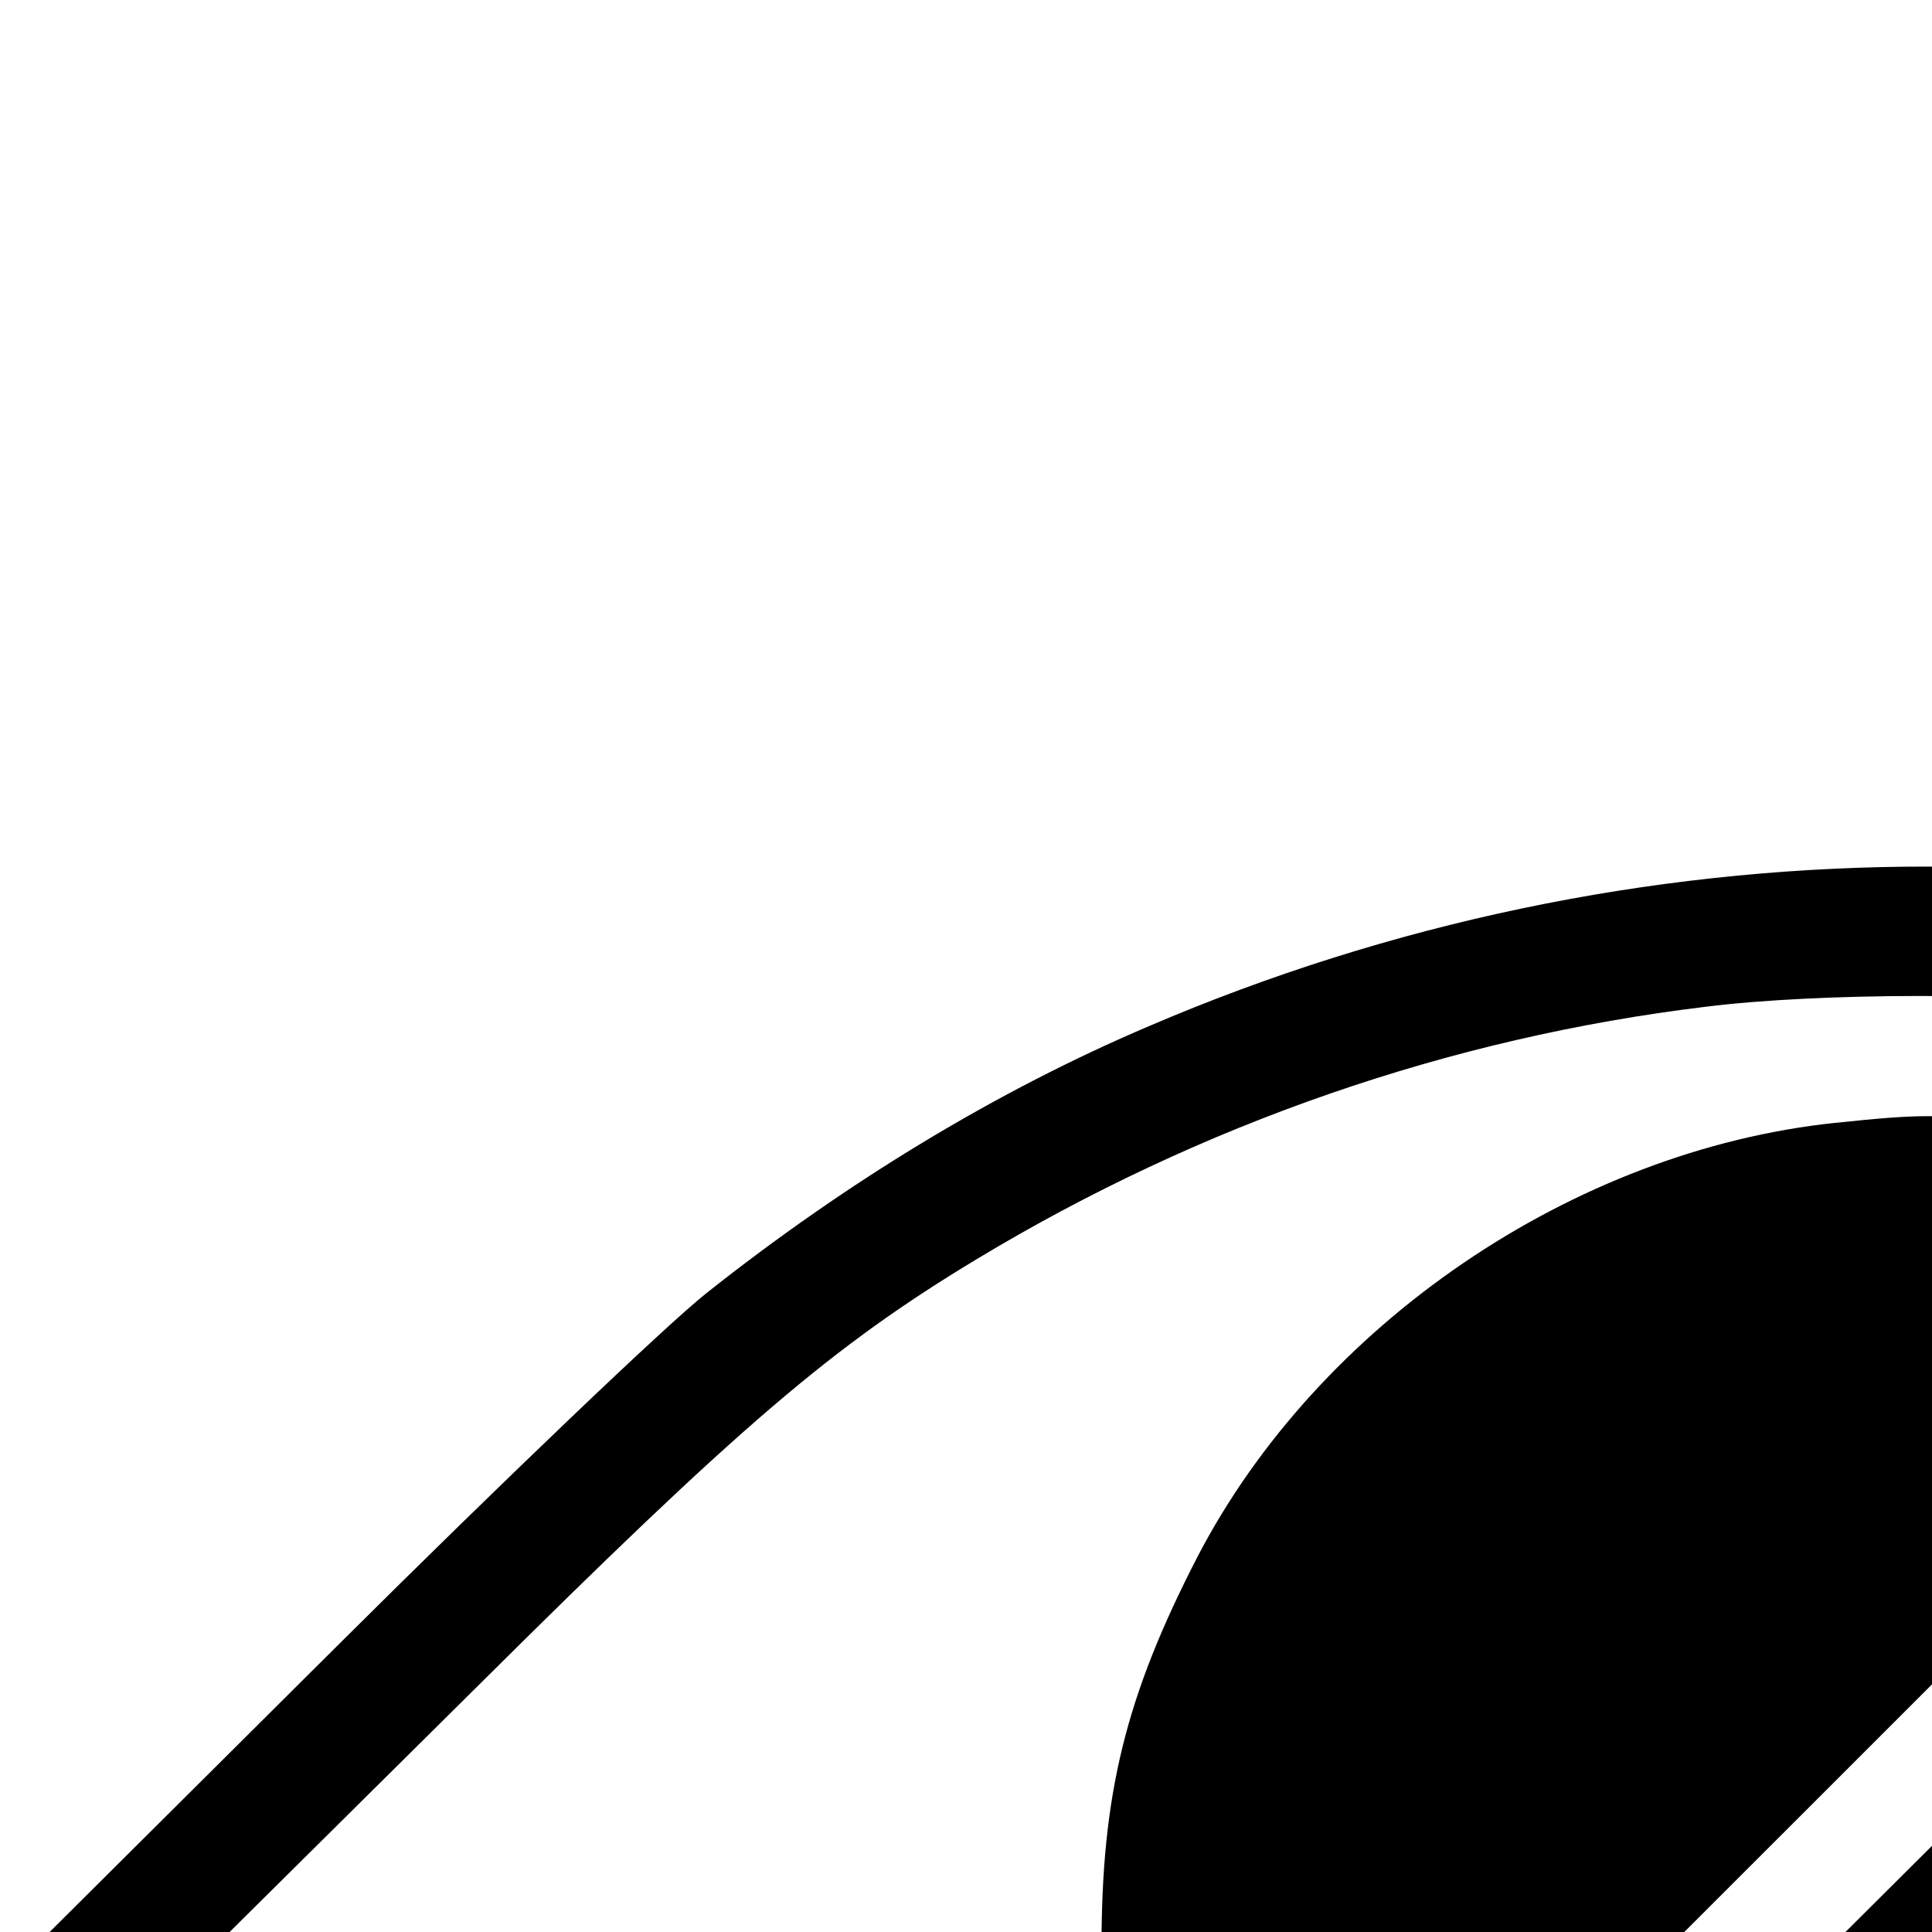
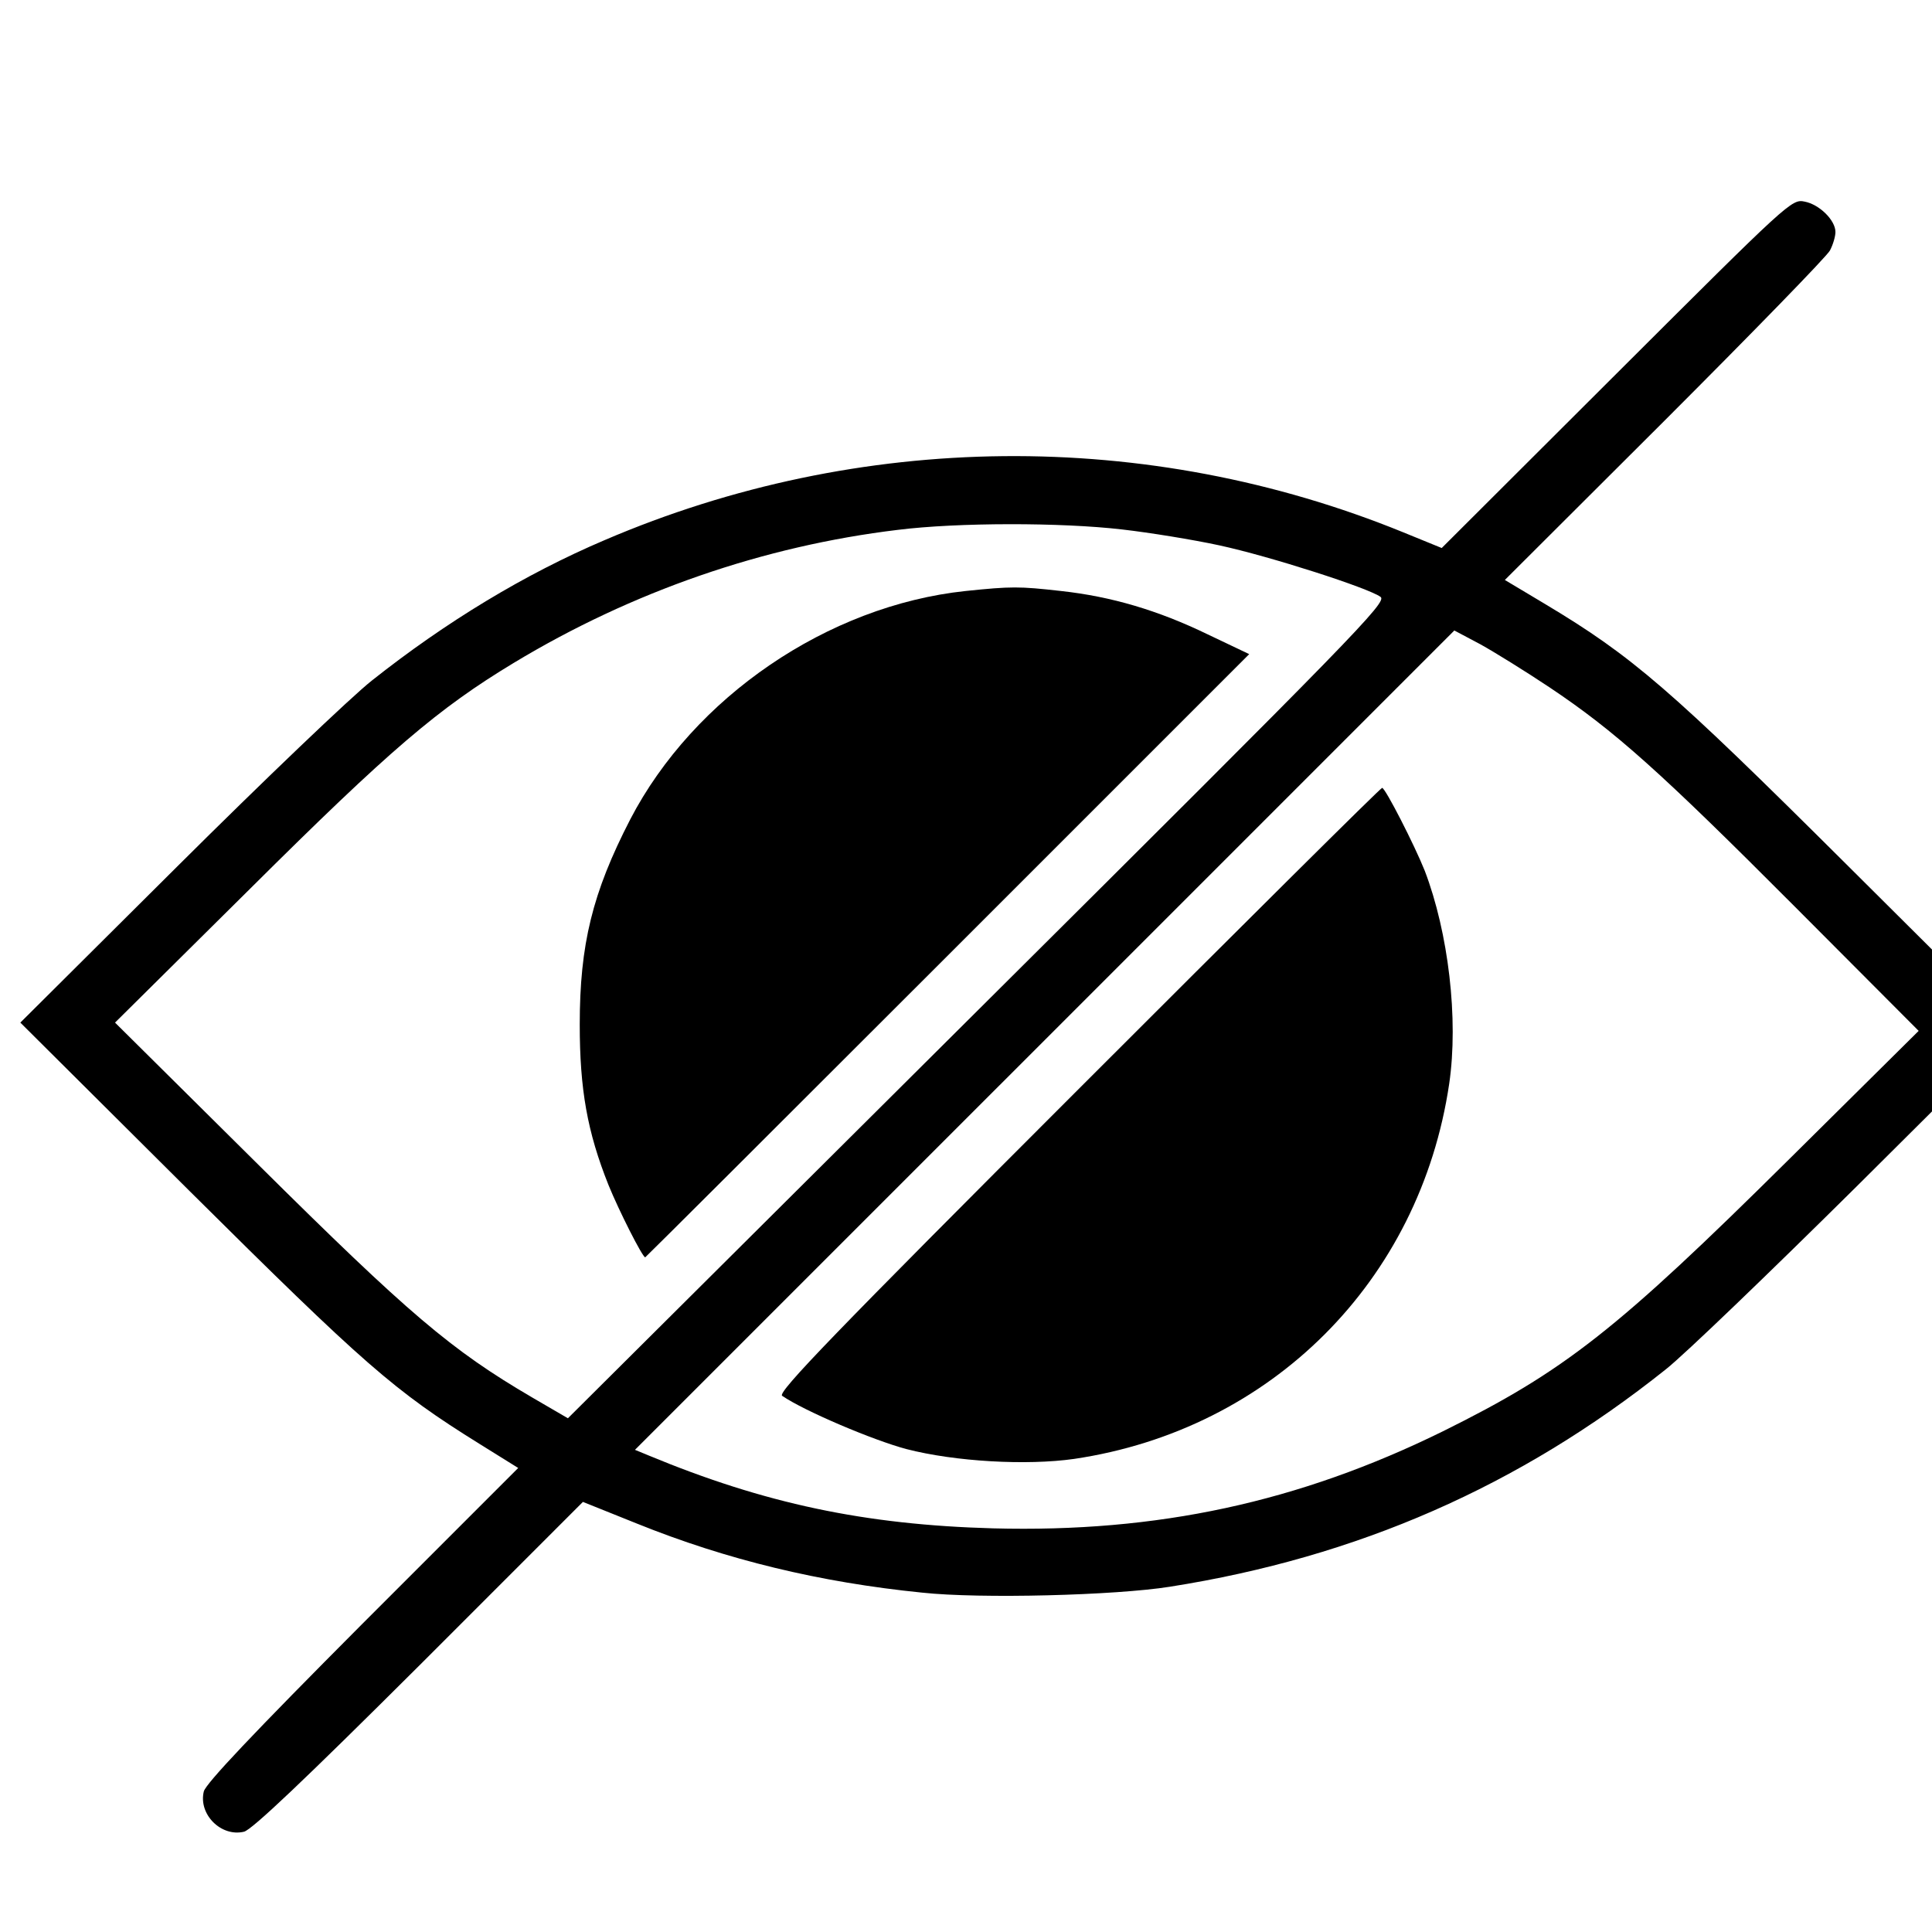
- <svg xmlns="http://www.w3.org/2000/svg" version="1.1" x="0px" y="0px" role="img" viewBox="0 0 500 500" xml:space="preserve">
+ <svg xmlns="http://www.w3.org/2000/svg" version="1.1" x="0px" y="0px" role="img" viewBox="0 0 950 950" xml:space="preserve">
  <g>
    <g transform="translate(0,417) scale(0.1,-0.1)">
      <path d="M7948.5,2332.7l-859.3-857.4l-190.1,77.6c-1257,512.1-2673.1,498.5-3926.2-38.8c-391.9-166.8-779.8-401.5-1144.5-690.6C1727.5,744,1296.9,332.8,872.1-90.1L100-858.3l830.3-826.4C1791.5-2540.1,1937-2668.2,2358-2930l190.1-118.3l-766.2-766.2c-537.3-539.3-770.1-785.7-779.8-824.5c-27.2-112.5,85.4-225,197.9-197.8c38.8,9.7,294.8,252.2,861.3,816.7l805,805l265.8-106.7c442.3-178.5,900.1-289,1402.5-339.5c287.1-31,950.5-13.6,1218.2,29.1C6676-3486.8,7471.3-3137.6,8191-2563.4c91.2,71.8,512.1,477.2,937,898.1l772,768.2L9079.5-80.4c-867.1,863.2-1051.4,1022.3-1482,1280.3l-197.9,118.3l785.6,783.7c430.6,430.6,797.3,807,812.8,836.1c15.5,29.1,27.2,69.8,27.2,91.2c0,58.2-79.5,135.8-151.3,149.4C8809.8,3192.1,8798.2,3180.4,7948.5,2332.7z M5518,1566.5c135.8-15.5,349.2-50.4,475.3-77.6c252.2-54.3,739.1-211.4,795.3-254.1c33-25.2-120.3-182.3-1980.6-2032.9L2792.5-2803.9L2616-2701.1c-397.7,232.8-605.2,409.3-1346.2,1144.5L565.6-858.3l665.4,659.5c686.7,682.8,923.3,884.6,1295.8,1109.6c581.9,351.1,1227.9,574.2,1887.5,653.7C4709,1601.4,5219.2,1601.4,5518,1566.5z M7618.8,790.5c322-215.3,543.2-413.2,1208.5-1080.5L9434.4-899l-636.2-630.4C7948.5-2371.4,7694.4-2571.2,7095-2868c-710-349.2-1404.4-498.5-2211.4-477.2c-632.4,17.5-1125.1,122.2-1695.4,358.9l-66,27.2L5137.7-943.7l2013.5,2013.5l128-67.9C7349.1,963.2,7502.4,868.1,7618.8,790.5z" />
      <path d="M4747.8,1263.9c-677-71.8-1336.5-521.8-1648.9-1123.2C2912.8-220.1,2850.7-474.2,2850.7-868c0-318.1,36.9-527.6,141.6-789.5c50.4-124.1,166.8-355,180.4-355c1.9,0,671.2,667.3,1485.9,1482l1484,1484l-203.7,97c-244.4,118.3-473.3,186.2-721.6,213.4C5011.6,1287.2,4972.9,1287.2,4747.8,1263.9z" />
      <path d="M5300.7-1188.1C4105.7-2383,3822.5-2675.9,3845.8-2693.4c110.6-75.7,450-219.2,611-261.9c240.5-62.1,591.6-81.5,824.4-48.5C6251.2-2860.2,6982.5-2128.9,7126-1159c46.6,318.1-3.9,743-120.3,1047.5c-50.4,126.1-194,407.4-209.5,407.4C6788.5,295.9,6117.3-371.4,5300.7-1188.1z" />
    </g>
  </g>
</svg>
